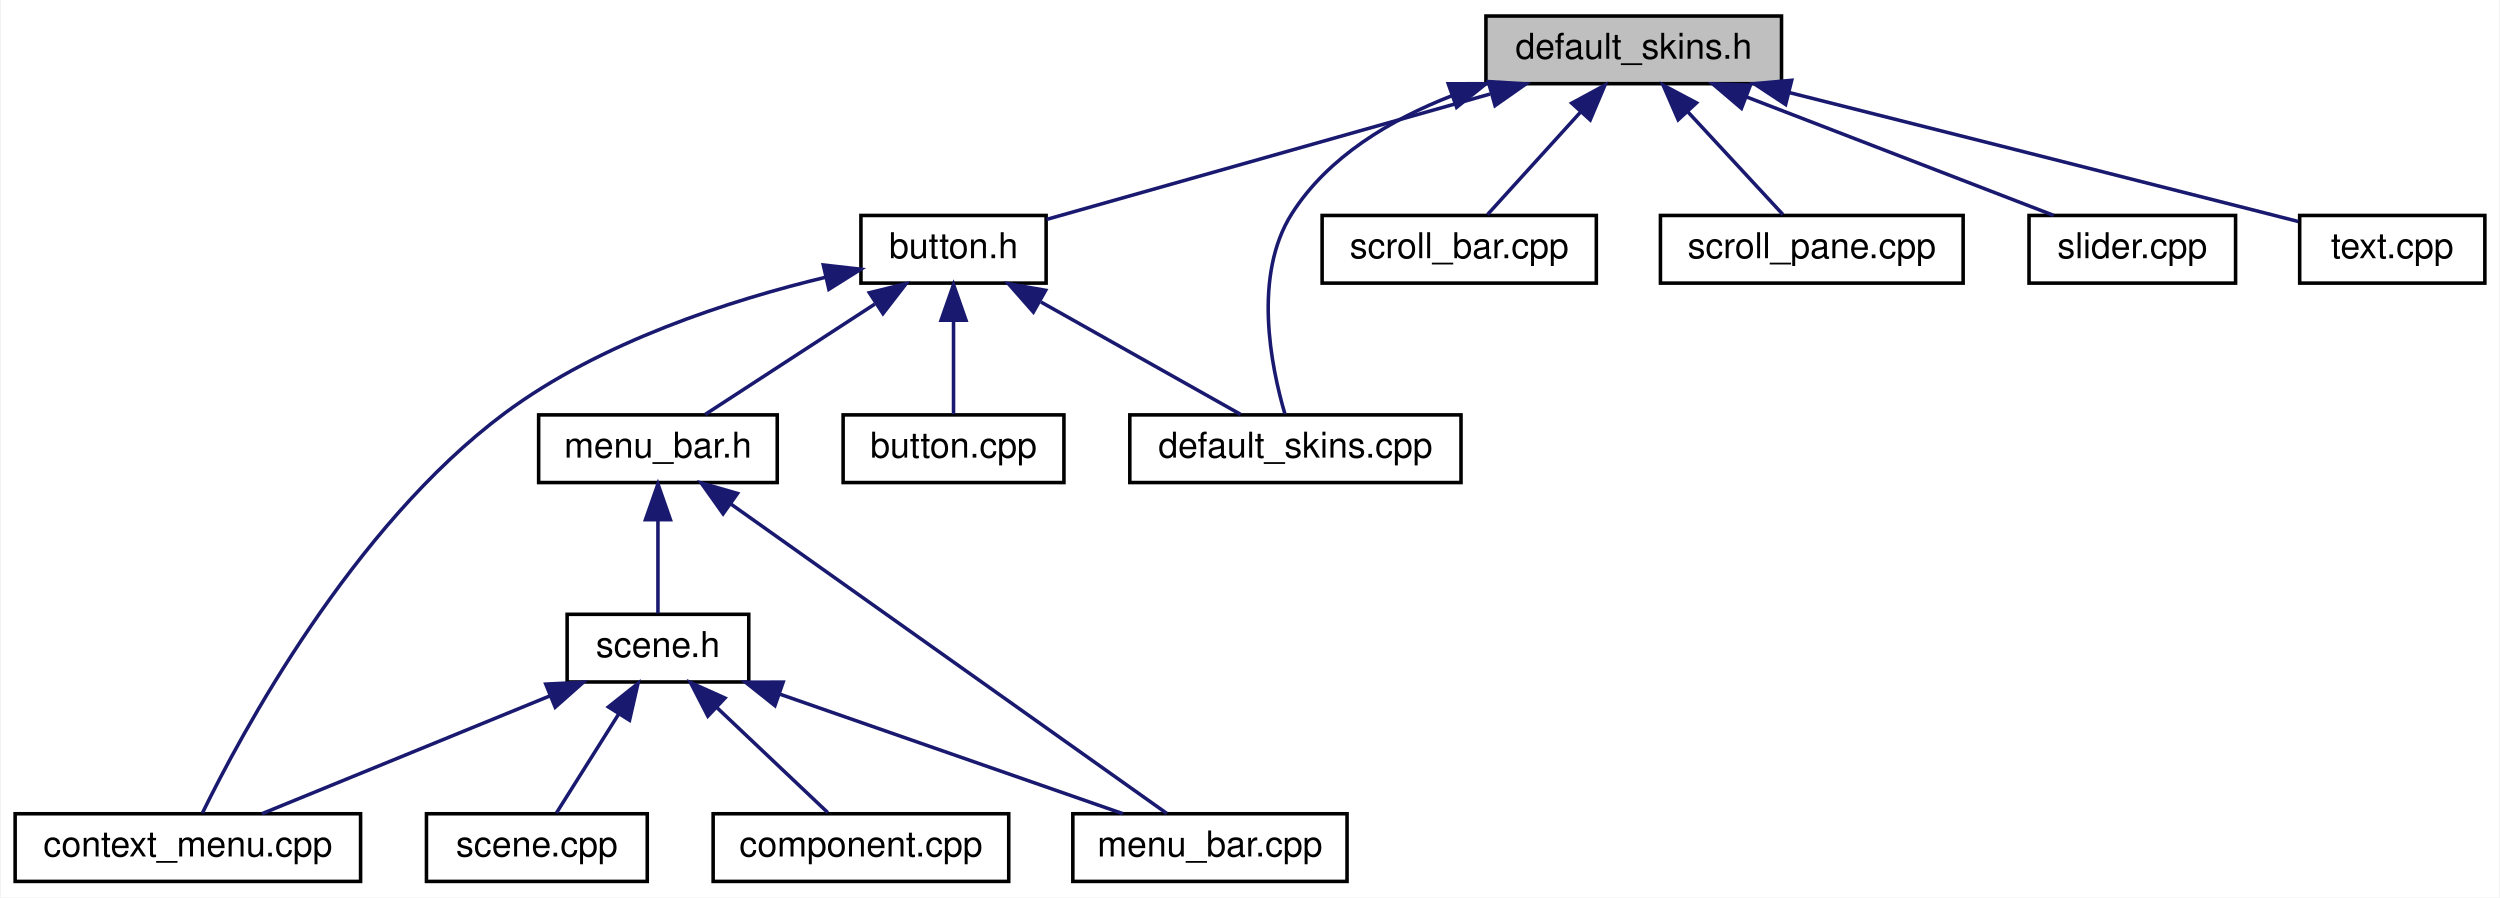
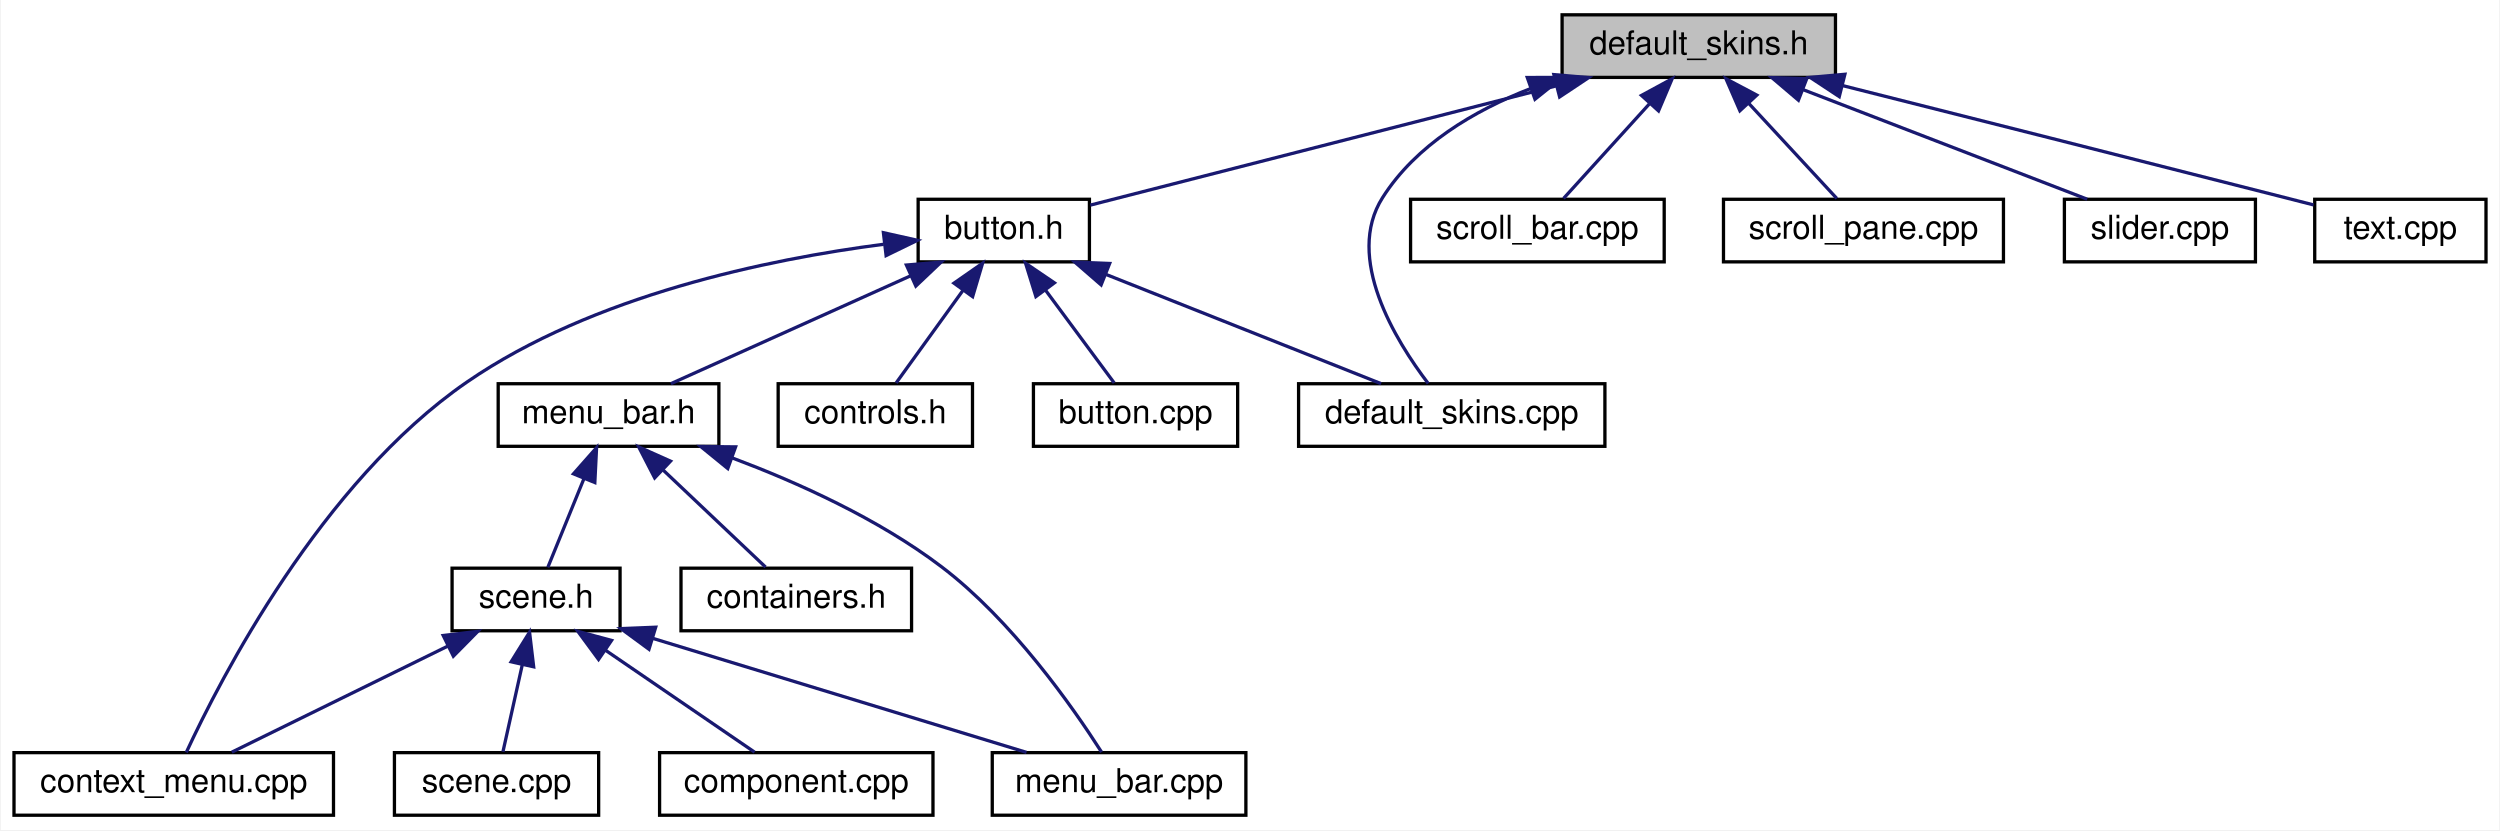
- <svg xmlns="http://www.w3.org/2000/svg" xmlns:xlink="http://www.w3.org/1999/xlink" width="702pt" height="252pt" viewBox="0.00 0.00 701.50 252.00">
+ <svg xmlns="http://www.w3.org/2000/svg" xmlns:xlink="http://www.w3.org/1999/xlink" width="759pt" height="252pt" viewBox="0.00 0.00 758.50 252.00">
  <g id="graph0" class="graph" transform="scale(1 1) rotate(0) translate(4 248)">
-     <polygon fill="white" stroke="transparent" points="-4,4 -4,-248 697.5,-248 697.5,4 -4,4" />
+     <polygon fill="white" stroke="transparent" points="-4,4 -4,-248 754.5,-248 754.5,4 -4,4" />
    <g id="node1" class="node">
      <g id="a_node1">
        <a xlink:title=" ">
-           <polygon fill="#bfbfbf" stroke="black" points="413,-224.5 413,-243.5 496,-243.5 496,-224.5 413,-224.5" />
-           <text text-anchor="middle" x="454.5" y="-231.5" font-family="Helvetica,sans-Serif" font-size="10.00">default_skins.h</text>
+           <polygon fill="#bfbfbf" stroke="black" points="470,-224.5 470,-243.5 553,-243.5 553,-224.5 470,-224.5" />
+           <text text-anchor="middle" x="511.5" y="-231.5" font-family="Helvetica,sans-Serif" font-size="10.00">default_skins.h</text>
        </a>
      </g>
    </g>
    <g id="node2" class="node">
      <g id="a_node2">
        <a xlink:href="button_8h.html" target="_top" xlink:title=" ">
-           <polygon fill="white" stroke="black" points="237.5,-168.5 237.5,-187.5 289.5,-187.5 289.5,-168.5 237.5,-168.5" />
-           <text text-anchor="middle" x="263.5" y="-175.5" font-family="Helvetica,sans-Serif" font-size="10.00">button.h</text>
+           <polygon fill="white" stroke="black" points="274.5,-168.5 274.5,-187.5 326.5,-187.5 326.5,-168.5 274.5,-168.5" />
+           <text text-anchor="middle" x="300.5" y="-175.5" font-family="Helvetica,sans-Serif" font-size="10.00">button.h</text>
        </a>
      </g>
    </g>
    <g id="edge1" class="edge">
-       <path fill="none" stroke="midnightblue" d="M414.14,-221.59C376.59,-210.97 321.75,-195.47 289.63,-186.39" />
-       <polygon fill="midnightblue" stroke="midnightblue" points="413.66,-225.09 424.24,-224.44 415.56,-218.35 413.66,-225.09" />
-     </g>
-     <g id="node5" class="node">
-       <g id="a_node5">
+       <path fill="none" stroke="midnightblue" d="M468.27,-221.94C425.75,-211.05 362.21,-194.79 326.78,-185.73" />
+       <polygon fill="midnightblue" stroke="midnightblue" points="467.51,-225.35 478.07,-224.44 469.25,-218.57 467.51,-225.35" />
+     </g>
+     <g id="node6" class="node">
+       <g id="a_node6">
        <a xlink:href="default__skins_8cpp.html" target="_top" xlink:title=" ">
-           <polygon fill="white" stroke="black" points="313,-112.5 313,-131.5 406,-131.5 406,-112.5 313,-112.5" />
-           <text text-anchor="middle" x="359.5" y="-119.5" font-family="Helvetica,sans-Serif" font-size="10.00">default_skins.cpp</text>
-         </a>
-       </g>
-     </g>
-     <g id="edge12" class="edge">
-       <path fill="none" stroke="midnightblue" d="M403.48,-221.13C386.18,-214.4 368.66,-203.99 358.5,-188 347.48,-170.67 352.64,-145.13 356.54,-131.81" />
-       <polygon fill="midnightblue" stroke="midnightblue" points="402.43,-224.47 413.03,-224.5 404.77,-217.87 402.43,-224.47" />
-     </g>
-     <g id="node11" class="node">
-       <g id="a_node11">
-         <a xlink:href="scroll__bar_8cpp.html" target="_top" xlink:title=" ">
-           <polygon fill="white" stroke="black" points="367,-168.5 367,-187.5 444,-187.5 444,-168.5 367,-168.5" />
-           <text text-anchor="middle" x="405.5" y="-175.5" font-family="Helvetica,sans-Serif" font-size="10.00">scroll_bar.cpp</text>
-         </a>
-       </g>
-     </g>
-     <g id="edge13" class="edge">
-       <path fill="none" stroke="midnightblue" d="M439.47,-216.43C430.88,-206.97 420.46,-195.48 413.44,-187.75" />
-       <polygon fill="midnightblue" stroke="midnightblue" points="437.1,-219.03 446.41,-224.08 442.28,-214.33 437.1,-219.03" />
-     </g>
-     <g id="node12" class="node">
-       <g id="a_node12">
-         <a xlink:href="scroll__pane_8cpp.html" target="_top" xlink:title=" ">
-           <polygon fill="white" stroke="black" points="462,-168.5 462,-187.5 547,-187.5 547,-168.5 462,-168.5" />
-           <text text-anchor="middle" x="504.5" y="-175.5" font-family="Helvetica,sans-Serif" font-size="10.00">scroll_pane.cpp</text>
+           <polygon fill="white" stroke="black" points="390,-112.5 390,-131.5 483,-131.5 483,-112.5 390,-112.5" />
+           <text text-anchor="middle" x="436.5" y="-119.5" font-family="Helvetica,sans-Serif" font-size="10.00">default_skins.cpp</text>
        </a>
      </g>
    </g>
    <g id="edge14" class="edge">
-       <path fill="none" stroke="midnightblue" d="M469.58,-216.72C478.39,-207.2 489.17,-195.56 496.4,-187.75" />
-       <polygon fill="midnightblue" stroke="midnightblue" points="466.98,-214.37 462.76,-224.08 472.12,-219.12 466.98,-214.37" />
+       <path fill="none" stroke="midnightblue" d="M460.48,-221.13C443.18,-214.4 425.66,-203.99 415.5,-188 403.92,-169.79 419.42,-144.62 429.35,-131.59" />
+       <polygon fill="midnightblue" stroke="midnightblue" points="459.43,-224.47 470.03,-224.5 461.77,-217.87 459.43,-224.47" />
    </g>
    <g id="node13" class="node">
      <g id="a_node13">
-         <a xlink:href="slider_8cpp.html" target="_top" xlink:title=" ">
-           <polygon fill="white" stroke="black" points="565.5,-168.5 565.5,-187.5 623.5,-187.5 623.5,-168.5 565.5,-168.5" />
-           <text text-anchor="middle" x="594.5" y="-175.5" font-family="Helvetica,sans-Serif" font-size="10.00">slider.cpp</text>
+         <a xlink:href="scroll__bar_8cpp.html" target="_top" xlink:title=" ">
+           <polygon fill="white" stroke="black" points="424,-168.5 424,-187.5 501,-187.5 501,-168.5 424,-168.5" />
+           <text text-anchor="middle" x="462.5" y="-175.5" font-family="Helvetica,sans-Serif" font-size="10.00">scroll_bar.cpp</text>
        </a>
      </g>
    </g>
    <g id="edge15" class="edge">
-       <path fill="none" stroke="midnightblue" d="M486.2,-220.77C512.5,-210.63 549.22,-196.47 572.42,-187.52" />
-       <polygon fill="midnightblue" stroke="midnightblue" points="484.75,-217.58 476.68,-224.44 487.27,-224.11 484.75,-217.58" />
+       <path fill="none" stroke="midnightblue" d="M496.47,-216.43C487.88,-206.97 477.46,-195.48 470.44,-187.75" />
+       <polygon fill="midnightblue" stroke="midnightblue" points="494.1,-219.03 503.41,-224.08 499.28,-214.33 494.1,-219.03" />
    </g>
    <g id="node14" class="node">
      <g id="a_node14">
+         <a xlink:href="scroll__pane_8cpp.html" target="_top" xlink:title=" ">
+           <polygon fill="white" stroke="black" points="519,-168.5 519,-187.5 604,-187.5 604,-168.5 519,-168.5" />
+           <text text-anchor="middle" x="561.5" y="-175.5" font-family="Helvetica,sans-Serif" font-size="10.00">scroll_pane.cpp</text>
+         </a>
+       </g>
+     </g>
+     <g id="edge16" class="edge">
+       <path fill="none" stroke="midnightblue" d="M526.58,-216.72C535.39,-207.2 546.17,-195.56 553.4,-187.75" />
+       <polygon fill="midnightblue" stroke="midnightblue" points="523.98,-214.37 519.76,-224.08 529.12,-219.12 523.98,-214.37" />
+     </g>
+     <g id="node15" class="node">
+       <g id="a_node15">
+         <a xlink:href="slider_8cpp.html" target="_top" xlink:title=" ">
+           <polygon fill="white" stroke="black" points="622.5,-168.5 622.5,-187.5 680.5,-187.5 680.5,-168.5 622.5,-168.5" />
+           <text text-anchor="middle" x="651.5" y="-175.5" font-family="Helvetica,sans-Serif" font-size="10.00">slider.cpp</text>
+         </a>
+       </g>
+     </g>
+     <g id="edge17" class="edge">
+       <path fill="none" stroke="midnightblue" d="M543.2,-220.77C569.5,-210.63 606.22,-196.47 629.42,-187.52" />
+       <polygon fill="midnightblue" stroke="midnightblue" points="541.75,-217.58 533.68,-224.44 544.27,-224.11 541.75,-217.58" />
+     </g>
+     <g id="node16" class="node">
+       <g id="a_node16">
        <a xlink:href="text_8cpp.html" target="_top" xlink:title=" ">
-           <polygon fill="white" stroke="black" points="641.5,-168.5 641.5,-187.5 693.5,-187.5 693.5,-168.5 641.5,-168.5" />
-           <text text-anchor="middle" x="667.5" y="-175.5" font-family="Helvetica,sans-Serif" font-size="10.00">text.cpp</text>
-         </a>
-       </g>
-     </g>
-     <g id="edge16" class="edge">
-       <path fill="none" stroke="midnightblue" d="M498.01,-222.05C534.06,-212.97 586.62,-199.7 632.5,-188 635.3,-187.29 638.22,-186.54 641.13,-185.79" />
-       <polygon fill="midnightblue" stroke="midnightblue" points="497.15,-218.66 488.3,-224.5 498.86,-225.45 497.15,-218.66" />
+           <polygon fill="white" stroke="black" points="698.5,-168.5 698.5,-187.5 750.5,-187.5 750.5,-168.5 698.5,-168.5" />
+           <text text-anchor="middle" x="724.5" y="-175.5" font-family="Helvetica,sans-Serif" font-size="10.00">text.cpp</text>
+         </a>
+       </g>
+     </g>
+     <g id="edge18" class="edge">
+       <path fill="none" stroke="midnightblue" d="M555.01,-222.05C591.06,-212.97 643.62,-199.7 689.5,-188 692.3,-187.29 695.22,-186.54 698.13,-185.79" />
+       <polygon fill="midnightblue" stroke="midnightblue" points="554.15,-218.66 545.3,-224.5 555.86,-225.45 554.15,-218.66" />
    </g>
    <g id="node3" class="node">
      <g id="a_node3">
        <a xlink:href="button_8cpp.html" target="_top" xlink:title=" ">
-           <polygon fill="white" stroke="black" points="232.5,-112.5 232.5,-131.5 294.5,-131.5 294.5,-112.5 232.5,-112.5" />
-           <text text-anchor="middle" x="263.5" y="-119.5" font-family="Helvetica,sans-Serif" font-size="10.00">button.cpp</text>
+           <polygon fill="white" stroke="black" points="309.5,-112.5 309.5,-131.5 371.5,-131.5 371.5,-112.5 309.5,-112.5" />
+           <text text-anchor="middle" x="340.5" y="-119.5" font-family="Helvetica,sans-Serif" font-size="10.00">button.cpp</text>
        </a>
      </g>
    </g>
    <g id="edge2" class="edge">
-       <path fill="none" stroke="midnightblue" d="M263.5,-157.8C263.5,-148.91 263.5,-138.78 263.5,-131.75" />
-       <polygon fill="midnightblue" stroke="midnightblue" points="260,-158.08 263.5,-168.08 267,-158.08 260,-158.08" />
+       <path fill="none" stroke="midnightblue" d="M313.2,-159.86C320.13,-150.5 328.41,-139.33 334.02,-131.75" />
+       <polygon fill="midnightblue" stroke="midnightblue" points="310.25,-157.96 307.11,-168.08 315.87,-162.13 310.25,-157.96" />
    </g>
    <g id="node4" class="node">
      <g id="a_node4">
        <a xlink:href="context__menu_8cpp.html" target="_top" xlink:title=" ">
          <polygon fill="white" stroke="black" points="0,-0.5 0,-19.5 97,-19.5 97,-0.5 0,-0.5" />
          <text text-anchor="middle" x="48.5" y="-7.5" font-family="Helvetica,sans-Serif" font-size="10.00">context_menu.cpp</text>
        </a>
      </g>
    </g>
    <g id="edge3" class="edge">
-       <path fill="none" stroke="midnightblue" d="M227.71,-170.18C200.89,-163.73 164.35,-151.98 137.5,-132 94.62,-100.08 63.34,-41.69 52.58,-19.69" />
-       <polygon fill="midnightblue" stroke="midnightblue" points="226.94,-173.59 237.47,-172.4 228.5,-166.77 226.94,-173.59" />
+       <path fill="none" stroke="midnightblue" d="M264.02,-173.84C228.93,-169.3 175.74,-158.33 137.5,-132 93.25,-101.54 62.59,-41.75 52.3,-19.56" />
+       <polygon fill="midnightblue" stroke="midnightblue" points="263.95,-177.36 274.29,-175.05 264.77,-170.41 263.95,-177.36" />
+     </g>
+     <g id="node5" class="node">
+       <g id="a_node5">
+         <a xlink:href="controls_8h.html" target="_top" xlink:title=" ">
+           <polygon fill="white" stroke="black" points="232,-112.5 232,-131.5 291,-131.5 291,-112.5 232,-112.5" />
+           <text text-anchor="middle" x="261.5" y="-119.5" font-family="Helvetica,sans-Serif" font-size="10.00">controls.h</text>
+         </a>
+       </g>
    </g>
    <g id="edge4" class="edge">
-       <path fill="none" stroke="midnightblue" d="M288.07,-163.18C305.74,-153.24 329.01,-140.15 344.11,-131.65" />
-       <polygon fill="midnightblue" stroke="midnightblue" points="285.92,-160.37 278.92,-168.32 289.36,-166.47 285.92,-160.37" />
-     </g>
-     <g id="node6" class="node">
-       <g id="a_node6">
+       <path fill="none" stroke="midnightblue" d="M288.12,-159.86C281.36,-150.5 273.29,-139.33 267.82,-131.75" />
+       <polygon fill="midnightblue" stroke="midnightblue" points="285.37,-162.03 294.06,-168.08 291.04,-157.93 285.37,-162.03" />
+     </g>
+     <g id="edge5" class="edge">
+       <path fill="none" stroke="midnightblue" d="M331.63,-164.64C357.16,-154.5 392.61,-140.43 415.05,-131.52" />
+       <polygon fill="midnightblue" stroke="midnightblue" points="330.05,-161.5 322.05,-168.44 332.64,-168.01 330.05,-161.5" />
+     </g>
+     <g id="node7" class="node">
+       <g id="a_node7">
        <a xlink:href="menu__bar_8h.html" target="_top" xlink:title=" ">
          <polygon fill="white" stroke="black" points="147,-112.5 147,-131.5 214,-131.5 214,-112.5 147,-112.5" />
          <text text-anchor="middle" x="180.5" y="-119.5" font-family="Helvetica,sans-Serif" font-size="10.00">menu_bar.h</text>
        </a>
      </g>
    </g>
-     <g id="edge5" class="edge">
-       <path fill="none" stroke="midnightblue" d="M241.4,-162.62C226.24,-152.76 206.62,-139.99 193.8,-131.65" />
-       <polygon fill="midnightblue" stroke="midnightblue" points="239.87,-165.8 250.16,-168.32 243.69,-159.94 239.87,-165.8" />
-     </g>
-     <g id="node7" class="node">
-       <g id="a_node7">
+     <g id="edge6" class="edge">
+       <path fill="none" stroke="midnightblue" d="M272.13,-164.23C249.68,-154.13 218.96,-140.31 199.43,-131.52" />
+       <polygon fill="midnightblue" stroke="midnightblue" points="270.93,-167.53 281.49,-168.44 273.8,-161.15 270.93,-167.53" />
+     </g>
+     <g id="node8" class="node">
+       <g id="a_node8">
+         <a xlink:href="containers_8h.html" target="_top" xlink:title=" ">
+           <polygon fill="white" stroke="black" points="202.5,-56.5 202.5,-75.5 272.5,-75.5 272.5,-56.5 202.5,-56.5" />
+           <text text-anchor="middle" x="237.5" y="-63.5" font-family="Helvetica,sans-Serif" font-size="10.00">containers.h</text>
+         </a>
+       </g>
+     </g>
+     <g id="edge7" class="edge">
+       <path fill="none" stroke="midnightblue" d="M197.12,-105.25C207.23,-95.67 219.78,-83.79 228.18,-75.83" />
+       <polygon fill="midnightblue" stroke="midnightblue" points="194.51,-102.91 189.66,-112.32 199.32,-107.99 194.51,-102.91" />
+     </g>
+     <g id="node9" class="node">
+       <g id="a_node9">
        <a xlink:href="menu__bar_8cpp.html" target="_top" xlink:title=" ">
          <polygon fill="white" stroke="black" points="297,-0.5 297,-19.5 374,-19.5 374,-0.5 297,-0.5" />
          <text text-anchor="middle" x="335.5" y="-7.5" font-family="Helvetica,sans-Serif" font-size="10.00">menu_bar.cpp</text>
        </a>
      </g>
    </g>
-     <g id="edge6" class="edge">
-       <path fill="none" stroke="midnightblue" d="M201.05,-106.42C233.83,-83.15 296.96,-38.35 323.39,-19.59" />
-       <polygon fill="midnightblue" stroke="midnightblue" points="198.79,-103.73 192.66,-112.37 202.84,-109.44 198.79,-103.73" />
-     </g>
-     <g id="node8" class="node">
-       <g id="a_node8">
+     <g id="edge8" class="edge">
+       <path fill="none" stroke="midnightblue" d="M217.94,-109.02C238,-101.49 262.43,-90.45 281.5,-76 303.02,-59.7 321.5,-33.25 330.19,-19.66" />
+       <polygon fill="midnightblue" stroke="midnightblue" points="216.7,-105.75 208.49,-112.44 219.08,-112.33 216.7,-105.75" />
+     </g>
+     <g id="node10" class="node">
+       <g id="a_node10">
        <a xlink:href="scene_8h.html" target="_top" xlink:title=" ">
-           <polygon fill="white" stroke="black" points="155,-56.5 155,-75.5 206,-75.5 206,-56.5 155,-56.5" />
-           <text text-anchor="middle" x="180.5" y="-63.5" font-family="Helvetica,sans-Serif" font-size="10.00">scene.h</text>
-         </a>
-       </g>
-     </g>
-     <g id="edge7" class="edge">
-       <path fill="none" stroke="midnightblue" d="M180.5,-101.8C180.5,-92.91 180.5,-82.78 180.5,-75.75" />
-       <polygon fill="midnightblue" stroke="midnightblue" points="177,-102.08 180.5,-112.08 184,-102.08 177,-102.08" />
+           <polygon fill="white" stroke="black" points="133,-56.5 133,-75.5 184,-75.5 184,-56.5 133,-56.5" />
+           <text text-anchor="middle" x="158.5" y="-63.5" font-family="Helvetica,sans-Serif" font-size="10.00">scene.h</text>
+         </a>
+       </g>
    </g>
    <g id="edge9" class="edge">
-       <path fill="none" stroke="midnightblue" d="M150.28,-52.64C125.51,-42.5 91.1,-28.43 69.32,-19.52" />
-       <polygon fill="midnightblue" stroke="midnightblue" points="149,-55.9 159.58,-56.44 151.65,-49.42 149,-55.9" />
-     </g>
-     <g id="edge10" class="edge">
-       <path fill="none" stroke="midnightblue" d="M214.83,-53.04C244,-42.88 285.14,-28.55 311.05,-19.52" />
-       <polygon fill="midnightblue" stroke="midnightblue" points="213.35,-49.85 205.06,-56.44 215.66,-56.46 213.35,-49.85" />
-     </g>
-     <g id="node9" class="node">
-       <g id="a_node9">
+       <path fill="none" stroke="midnightblue" d="M173.04,-102.69C169.33,-93.59 165.02,-83.01 162.07,-75.75" />
+       <polygon fill="midnightblue" stroke="midnightblue" points="169.85,-104.14 176.87,-112.08 176.34,-101.5 169.85,-104.14" />
+     </g>
+     <g id="edge11" class="edge">
+       <path fill="none" stroke="midnightblue" d="M131.74,-51.86C111.34,-41.85 83.83,-28.35 66.13,-19.65" />
+       <polygon fill="midnightblue" stroke="midnightblue" points="130.31,-55.06 140.83,-56.32 133.39,-48.78 130.31,-55.06" />
+     </g>
+     <g id="edge12" class="edge">
+       <path fill="none" stroke="midnightblue" d="M194.05,-54.16C227.42,-43.97 276.68,-28.95 307.39,-19.58" />
+       <polygon fill="midnightblue" stroke="midnightblue" points="192.78,-50.88 184.24,-57.15 194.82,-57.58 192.78,-50.88" />
+     </g>
+     <g id="node11" class="node">
+       <g id="a_node11">
        <a xlink:href="component_8cpp.html" target="_top" xlink:title=" ">
          <polygon fill="white" stroke="black" points="196,-0.5 196,-19.5 279,-19.5 279,-0.5 196,-0.5" />
          <text text-anchor="middle" x="237.5" y="-7.5" font-family="Helvetica,sans-Serif" font-size="10.00">component.cpp</text>
        </a>
      </g>
    </g>
-     <g id="edge8" class="edge">
-       <path fill="none" stroke="midnightblue" d="M197.12,-49.25C207.23,-39.67 219.78,-27.79 228.18,-19.83" />
-       <polygon fill="midnightblue" stroke="midnightblue" points="194.51,-46.91 189.66,-56.32 199.32,-51.99 194.51,-46.91" />
-     </g>
-     <g id="node10" class="node">
-       <g id="a_node10">
+     <g id="edge10" class="edge">
+       <path fill="none" stroke="midnightblue" d="M179.53,-50.62C193.97,-40.76 212.64,-27.99 224.84,-19.65" />
+       <polygon fill="midnightblue" stroke="midnightblue" points="177.47,-47.79 171.19,-56.32 181.42,-53.57 177.47,-47.79" />
+     </g>
+     <g id="node12" class="node">
+       <g id="a_node12">
        <a xlink:href="scene_8cpp.html" target="_top" xlink:title=" ">
          <polygon fill="white" stroke="black" points="115.5,-0.5 115.5,-19.5 177.5,-19.5 177.5,-0.5 115.5,-0.5" />
          <text text-anchor="middle" x="146.5" y="-7.5" font-family="Helvetica,sans-Serif" font-size="10.00">scene.cpp</text>
        </a>
      </g>
    </g>
-     <g id="edge11" class="edge">
-       <path fill="none" stroke="midnightblue" d="M169.52,-47.57C163.67,-38.27 156.73,-27.25 152.01,-19.75" />
-       <polygon fill="midnightblue" stroke="midnightblue" points="166.6,-49.49 174.89,-56.08 172.52,-45.76 166.6,-49.49" />
+     <g id="edge13" class="edge">
+       <path fill="none" stroke="midnightblue" d="M154.3,-46.1C152.31,-37.14 150.02,-26.86 148.44,-19.75" />
+       <polygon fill="midnightblue" stroke="midnightblue" points="150.93,-47.08 156.52,-56.08 157.77,-45.56 150.93,-47.08" />
    </g>
  </g>
</svg>
